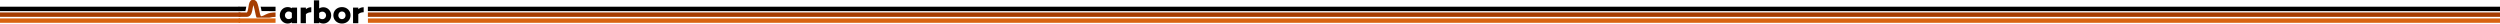
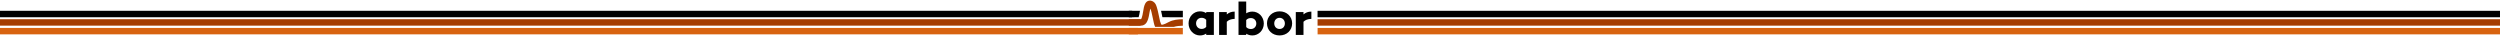
- <svg xmlns="http://www.w3.org/2000/svg" height="40" viewBox="0 0 4200 40" width="4200" version="1.1" id="svg2">
+ <svg xmlns="http://www.w3.org/2000/svg" height="60" viewBox="0 0 4200 60" width="4200" version="1.1" id="svg2">
  <defs id="defs29" />
-   <g id="g14" transform="matrix(0.30076,0,0,0.30076,400.8841,-0.4650483)">
+   <g id="g14" transform="matrix(0.4402838,0,0,0.4402838,1895.539,0.9787826)">
    <g id="g12">
      <path id="path2" d="m 297.309,43.887 v 4.031 c -6.492,-4.309 -14.23,-6.844 -23.961,-6.844 -23.582,0 -43.398,19.812 -43.398,45.871 0,25.887 19.816,46.051 43.398,46.051 9.73,0 17.469,-2.695 23.961,-7.02 v 5.145 h 29.168 V 43.887 Z m -18.012,64.269 c -11.887,0 -20.711,-9.16 -20.711,-21.211 0,-12.031 8.824,-21.191 20.711,-21.191 6.301,0 12.43,1.613 18.012,7.723 v 26.953 c -5.582,6.098 -11.711,7.727 -18.012,7.727 z" style="fill:#000000" />
      <path id="path4" d="m 405.899,42.012 c -12.957,0 -22.324,4.16 -30.074,10.844 V 43.887 h -29.359 v 87.234 h 29.359 V 80.793 c 6.844,-6.699 15.855,-10.496 30.074,-11.039 z" style="fill:#000000" />
      <path id="path6" d="m 473.696,42.012 c -9.539,0 -17.277,2.535 -23.77,6.668 V 3.555 h -29.359 v 127.567 h 29.359 v -4.777 c 6.492,4.133 14.23,6.652 23.77,6.652 23.598,0 43.414,-19.801 43.414,-45.566 0,-25.602 -19.816,-45.418 -43.414,-45.418 z m -5.758,66.496 c -6.305,0 -12.605,-1.586 -18.012,-7.434 V 74.137 c 5.406,-5.848 11.707,-7.445 18.012,-7.445 11.887,0 20.531,9.043 20.531,20.738 0,12.047 -8.645,21.078 -20.531,21.078 z" style="fill:#000000" />
      <path id="path8" d="m 577.258,41.075 c -27.73,0 -48.086,19.637 -48.086,45.871 0,26.602 20.355,46.051 48.086,46.051 27.555,0 47.91,-19.449 47.91,-46.051 0,-26.234 -20.355,-45.871 -47.91,-45.871 z m 0,67.258 c -12.254,0 -20.359,-8.984 -20.359,-21.195 0,-11.855 8.105,-21.383 20.359,-21.383 12.062,0 20.168,9.527 20.168,21.383 0,12.211 -8.105,21.195 -20.168,21.195 z" style="fill:#000000" />
      <path id="path10" d="m 698.555,42.012 c -12.957,0 -22.324,4.16 -30.078,10.844 V 43.887 h -29.355 v 87.234 H 668.477 V 80.793 c 6.848,-6.699 15.859,-10.496 30.078,-11.039 z" style="fill:#000000" />
    </g>
  </g>
-   <path id="path16" d="m 400.884,30.914 v 7.373 l 62.032,-0.014 v -7.345 z" style="fill:#d86310;fill-rule:evenodd;stroke-width:0.301" />
-   <path id="path18" d="m 437.9,11.255 c 0.333,1.396 0.635,2.83 0.926,4.254 0.219,1.069 0.428,2.102 0.638,3.126 l 23.451,0.021 v -7.38 z" style="fill:#000000;fill-rule:evenodd;stroke-width:0.301" />
-   <path id="path20" d="m 400.884,11.255 v 7.4 l 11.294,-0.02 c 0.55,-1.779 1.008,-4.291 1.442,-6.808 0.033,-0.192 0.065,-0.381 0.098,-0.572 z" style="fill:#000000;fill-rule:evenodd;stroke-width:0.301" />
-   <path id="path22" d="m 425.046,-0.465 c -0.622,-7.22e-4 -1.25,0.096 -1.86,0.319 -1.952,0.714 -2.995,2.233 -3.641,3.545 -1.291,2.624 -1.653,5.476 -2.144,8.39 -0.491,2.914 -1.013,5.825 -1.68,7.578 -0.332,0.873 -0.699,1.405 -0.837,1.546 h -14.002 v 7.383 h 14.098 c 1.985,0 3.923,-0.944 5.151,-2.187 1.228,-1.243 1.937,-2.67 2.488,-4.119 1.102,-2.898 1.574,-6.088 2.06,-8.975 0.326,-1.933 0.663,-3.014 0.997,-4.256 0.135,0.298 0.259,0.449 0.379,0.816 0.642,1.961 1.242,4.647 1.809,7.414 0.567,2.766 1.107,5.617 1.748,8.12 0.429,1.675 0.722,3.157 1.47,4.573 h 21.561 c 2.943,-0.911 6.541,-1.208 10.271,-1.326 v -7.421 c -5.264,0.084 -11.073,0.492 -16.268,3.265 -2.87,1.532 -5.198,2.616 -6.573,2.906 -1.374,0.289 -1.381,0.324 -2.19,-0.506 0.405,0.416 -0.572,-1.176 -1.122,-3.324 -0.551,-2.149 -1.087,-4.937 -1.667,-7.768 -0.58,-2.831 -1.197,-5.701 -2.025,-8.23 -0.828,-2.529 -1.509,-4.93 -4.257,-6.615 -0.771,-0.473 -1.69,-0.854 -2.66,-1.027 -0.364,-0.065 -0.735,-0.1 -1.108,-0.101 z" style="fill:#a53c00;fill-rule:evenodd;stroke-width:0.301" />
-   <rect style="opacity:1;fill:#000000;fill-opacity:1;stroke:none;stroke-width:11.371;stroke-miterlimit:4;stroke-dasharray:none;stroke-opacity:0.392" id="rect864" width="402.241" height="7.401" x="-0.208" y="11.254" />
-   <rect style="opacity:1;fill:#a53c00;fill-opacity:1;stroke:none;stroke-width:11.384;stroke-miterlimit:4;stroke-dasharray:none;stroke-opacity:0.392" id="rect864-6" width="404.183" height="7.382" x="-0.188" y="20.913" />
-   <rect style="opacity:1;fill:#d86310;fill-opacity:1;stroke:none;stroke-width:11.368;stroke-miterlimit:4;stroke-dasharray:none;stroke-opacity:0.392" id="rect864-6-4" width="403.508" height="7.374" x="-0.111" y="30.913" />
-   <rect style="opacity:1;fill:#000000;fill-opacity:1;stroke:none;stroke-width:33.932;stroke-miterlimit:4;stroke-dasharray:none;stroke-opacity:0.392" id="rect864-3" width="3582.064" height="7.401" x="618.012" y="11.269" />
-   <rect style="opacity:1;fill:#a53c00;fill-opacity:1;stroke:none;stroke-width:33.89;stroke-miterlimit:4;stroke-dasharray:none;stroke-opacity:0.392" id="rect864-6-0" width="3582.058" height="7.382" x="618.032" y="20.928" />
-   <rect style="opacity:1;fill:#d86310;fill-opacity:1;stroke:none;stroke-width:33.872;stroke-miterlimit:4;stroke-dasharray:none;stroke-opacity:0.392" id="rect864-6-4-3" width="3581.941" height="7.374" x="618.108" y="30.928" />
+   <path id="path16" d="m 1896.375,46.915 v 10.793 l 90.809,-0.02 V 46.935 Z" style="fill:#d86310;fill-rule:evenodd;stroke-width:0.44" />
+   <path id="path18" d="m 1950.562,18.135 c 0.487,2.043 0.929,4.143 1.356,6.228 0.321,1.565 0.627,3.077 0.934,4.577 l 34.331,0.031 V 18.167 Z" style="fill:#000000;fill-rule:evenodd;stroke-width:0.44" />
+   <path id="path20" d="m 1896.375,18.135 v 10.833 l 16.534,-0.029 c 0.805,-2.605 1.475,-6.282 2.111,-9.967 0.048,-0.281 0.095,-0.557 0.142,-0.838 z" style="fill:#000000;fill-rule:evenodd;stroke-width:0.44" />
+   <path id="path22" d="m 1931.746,0.979 c -0.91,-0.001 -1.829,0.141 -2.722,0.468 -2.857,1.045 -4.385,3.269 -5.33,5.189 -1.89,3.842 -2.42,8.017 -3.138,12.282 -0.719,4.265 -1.483,8.527 -2.459,11.094 -0.486,1.278 -1.023,2.057 -1.225,2.264 h -20.497 v 10.808 h 20.638 c 2.906,0 5.743,-1.382 7.541,-3.202 1.798,-1.82 2.835,-3.909 3.642,-6.03 1.613,-4.242 2.304,-8.912 3.016,-13.138 0.477,-2.829 0.971,-4.412 1.46,-6.231 0.198,0.437 0.379,0.657 0.555,1.195 0.94,2.87 1.818,6.803 2.647,10.853 0.83,4.05 1.621,8.223 2.56,11.886 0.628,2.452 1.057,4.621 2.152,6.695 h 31.564 c 4.309,-1.334 9.575,-1.768 15.035,-1.941 V 32.305 c -7.707,0.123 -16.21,0.72 -23.815,4.779 -4.201,2.242 -7.61,3.83 -9.622,4.253 -2.012,0.423 -2.022,0.474 -3.205,-0.741 0.593,0.609 -0.837,-1.721 -1.643,-4.866 -0.806,-3.145 -1.591,-7.227 -2.44,-11.371 -0.849,-4.144 -1.752,-8.346 -2.964,-12.048 -1.212,-3.702 -2.209,-7.217 -6.232,-9.683 -1.129,-0.692 -2.473,-1.25 -3.894,-1.503 -0.532,-0.095 -1.075,-0.147 -1.622,-0.148 z" style="fill:#a53c00;fill-rule:evenodd;stroke-width:0.44" />
+   <rect style="opacity:1;fill:#000000;fill-opacity:1;stroke:none;stroke-width:36.79;stroke-miterlimit:4;stroke-dasharray:none;stroke-opacity:0.392" id="rect864" width="2876.477" height="10.834" x="-974.476" y="18.134" />
+   <rect style="opacity:1;fill:#a53c00;fill-opacity:1;stroke:none;stroke-width:36.833;stroke-miterlimit:4;stroke-dasharray:none;stroke-opacity:0.392" id="rect864-6" width="2890.365" height="10.807" x="-974.333" y="32.275" />
+   <rect style="opacity:1;fill:#d86310;fill-opacity:1;stroke:none;stroke-width:36.783;stroke-miterlimit:4;stroke-dasharray:none;stroke-opacity:0.392" id="rect864-6-4" width="2885.537" height="10.796" x="-973.787" y="46.914" />
+   <rect style="opacity:1;fill:#000000;fill-opacity:1;stroke:none;stroke-width:37.326;stroke-miterlimit:4;stroke-dasharray:none;stroke-opacity:0.392" id="rect864-3" width="2960.862" height="10.834" x="2213.485" y="18.156" />
+   <rect style="opacity:1;fill:#a53c00;fill-opacity:1;stroke:none;stroke-width:37.28;stroke-miterlimit:4;stroke-dasharray:none;stroke-opacity:0.392" id="rect864-6-0" width="2960.857" height="10.807" x="2213.501" y="32.296" />
+   <rect style="opacity:1;fill:#d86310;fill-opacity:1;stroke:none;stroke-width:37.259;stroke-miterlimit:4;stroke-dasharray:none;stroke-opacity:0.392" id="rect864-6-4-3" width="2960.76" height="10.796" x="2213.564" y="46.935" />
</svg>
